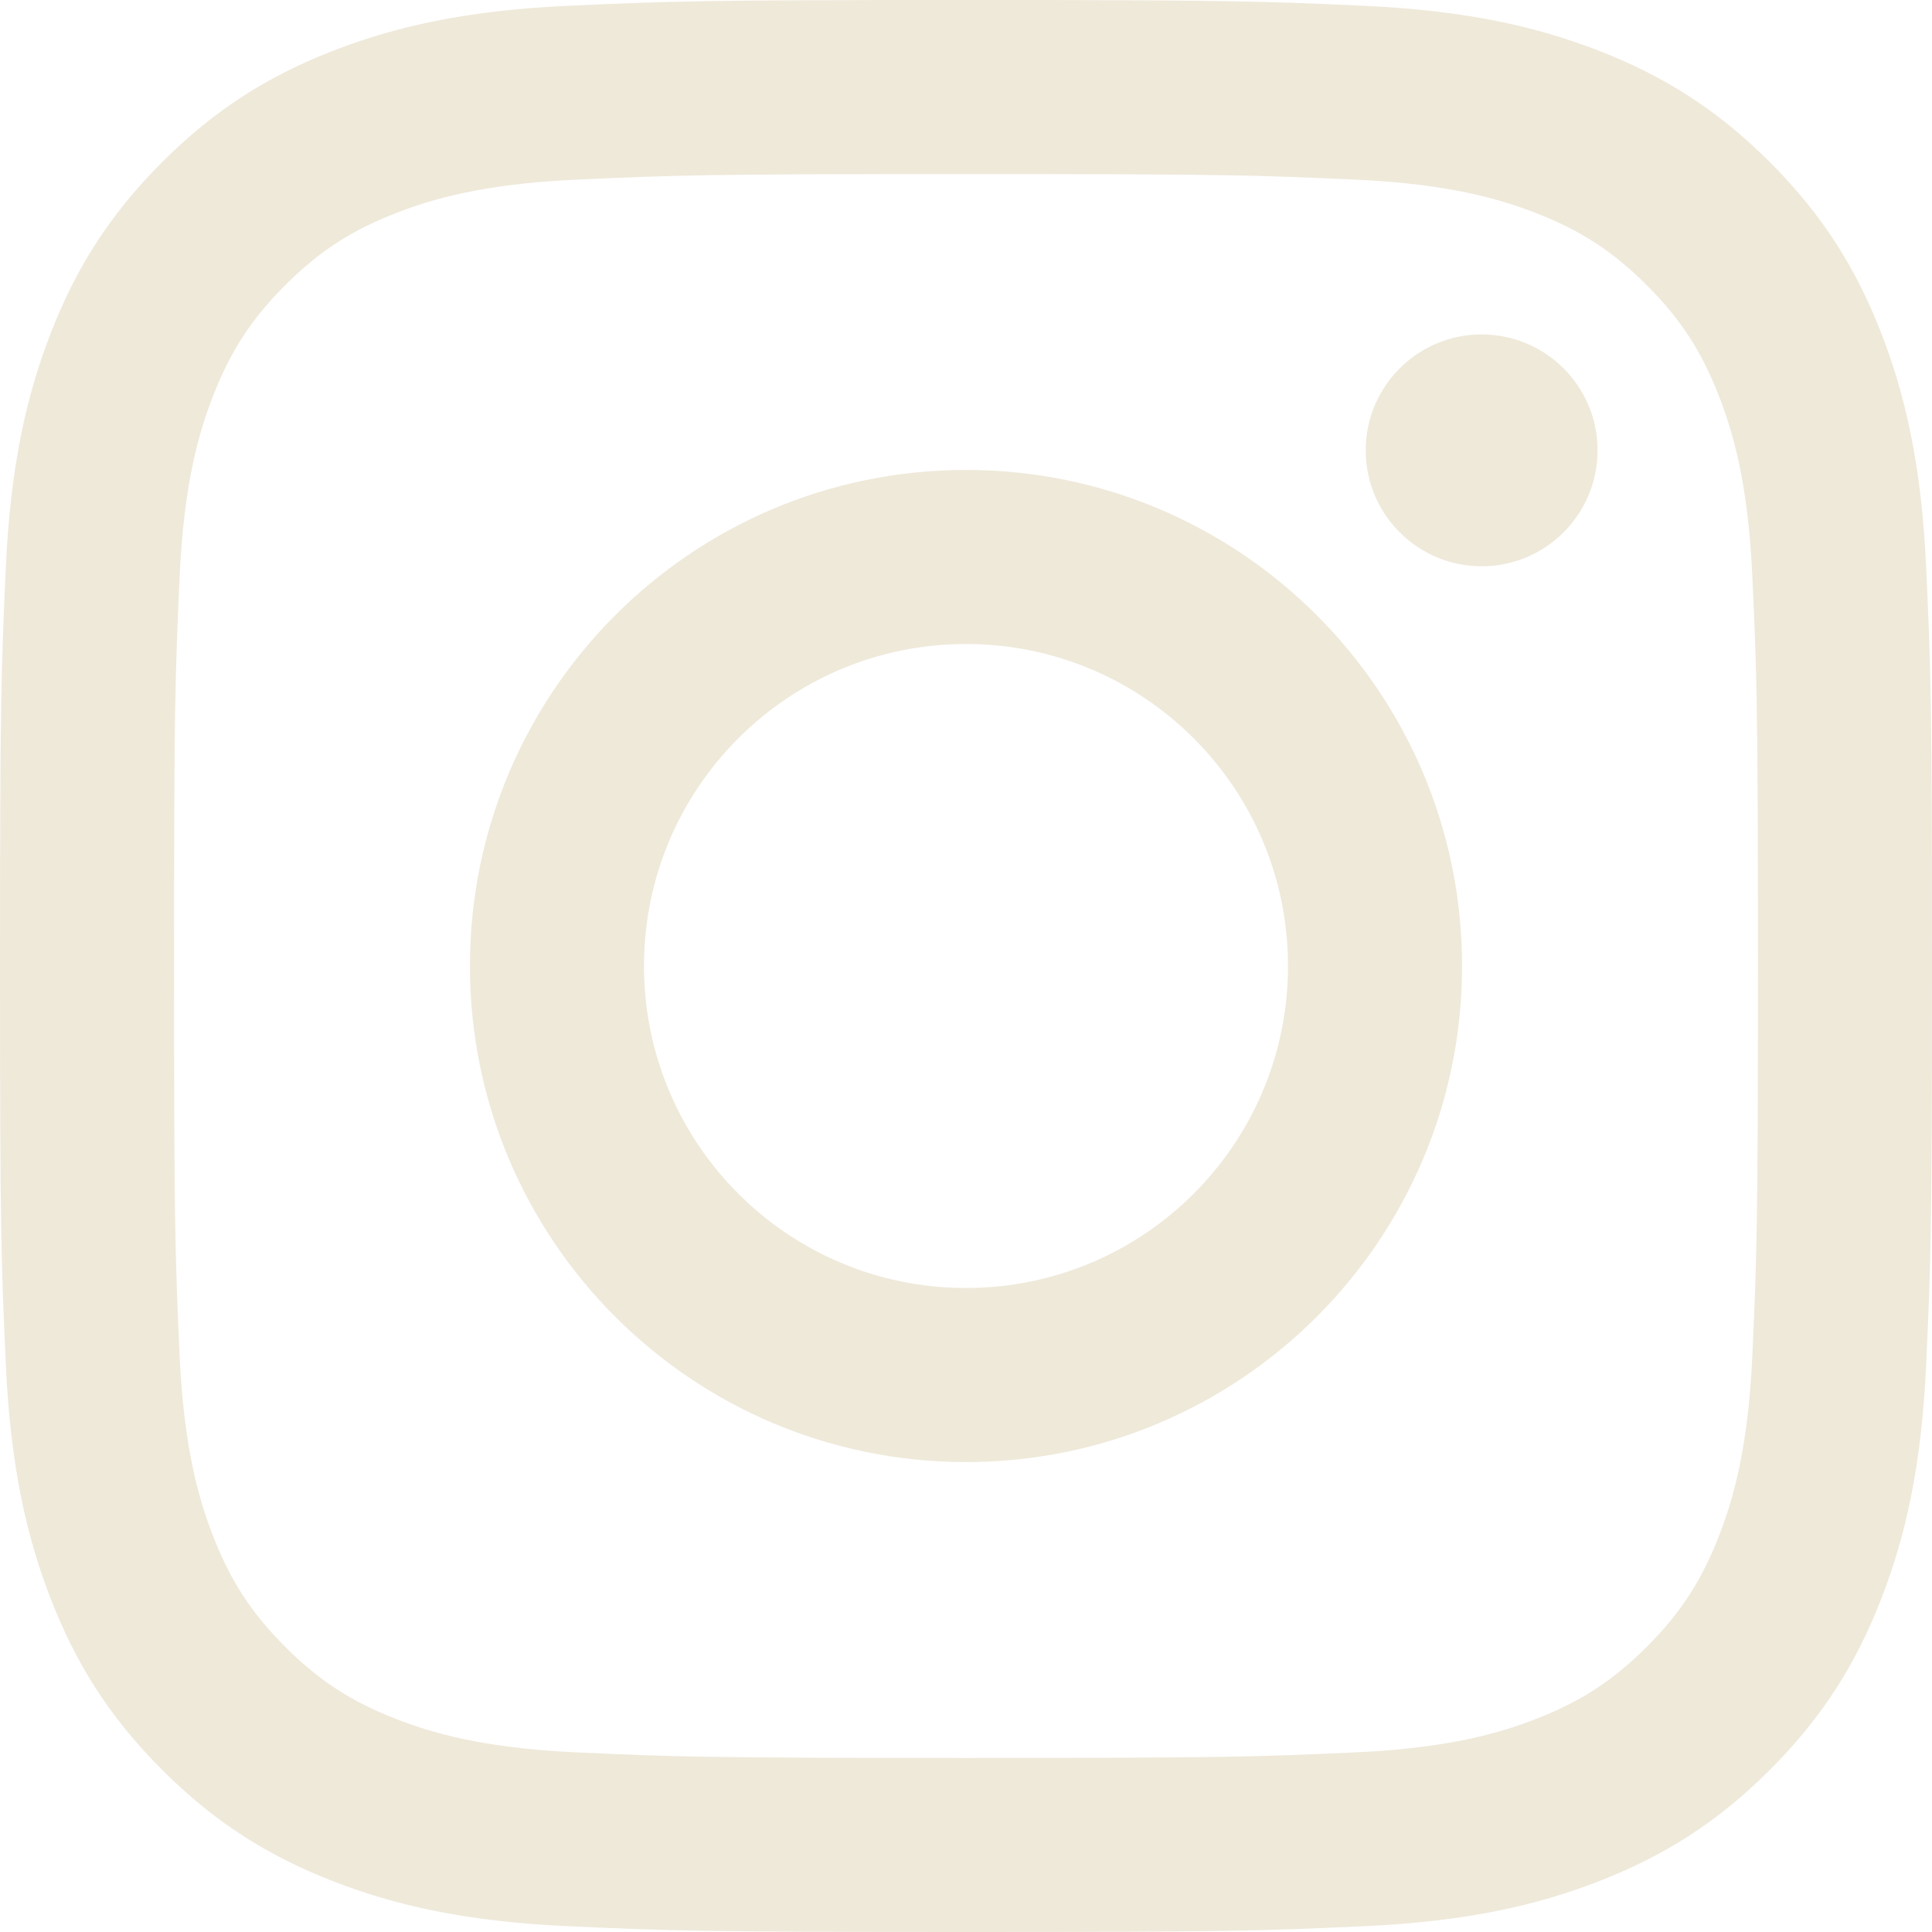
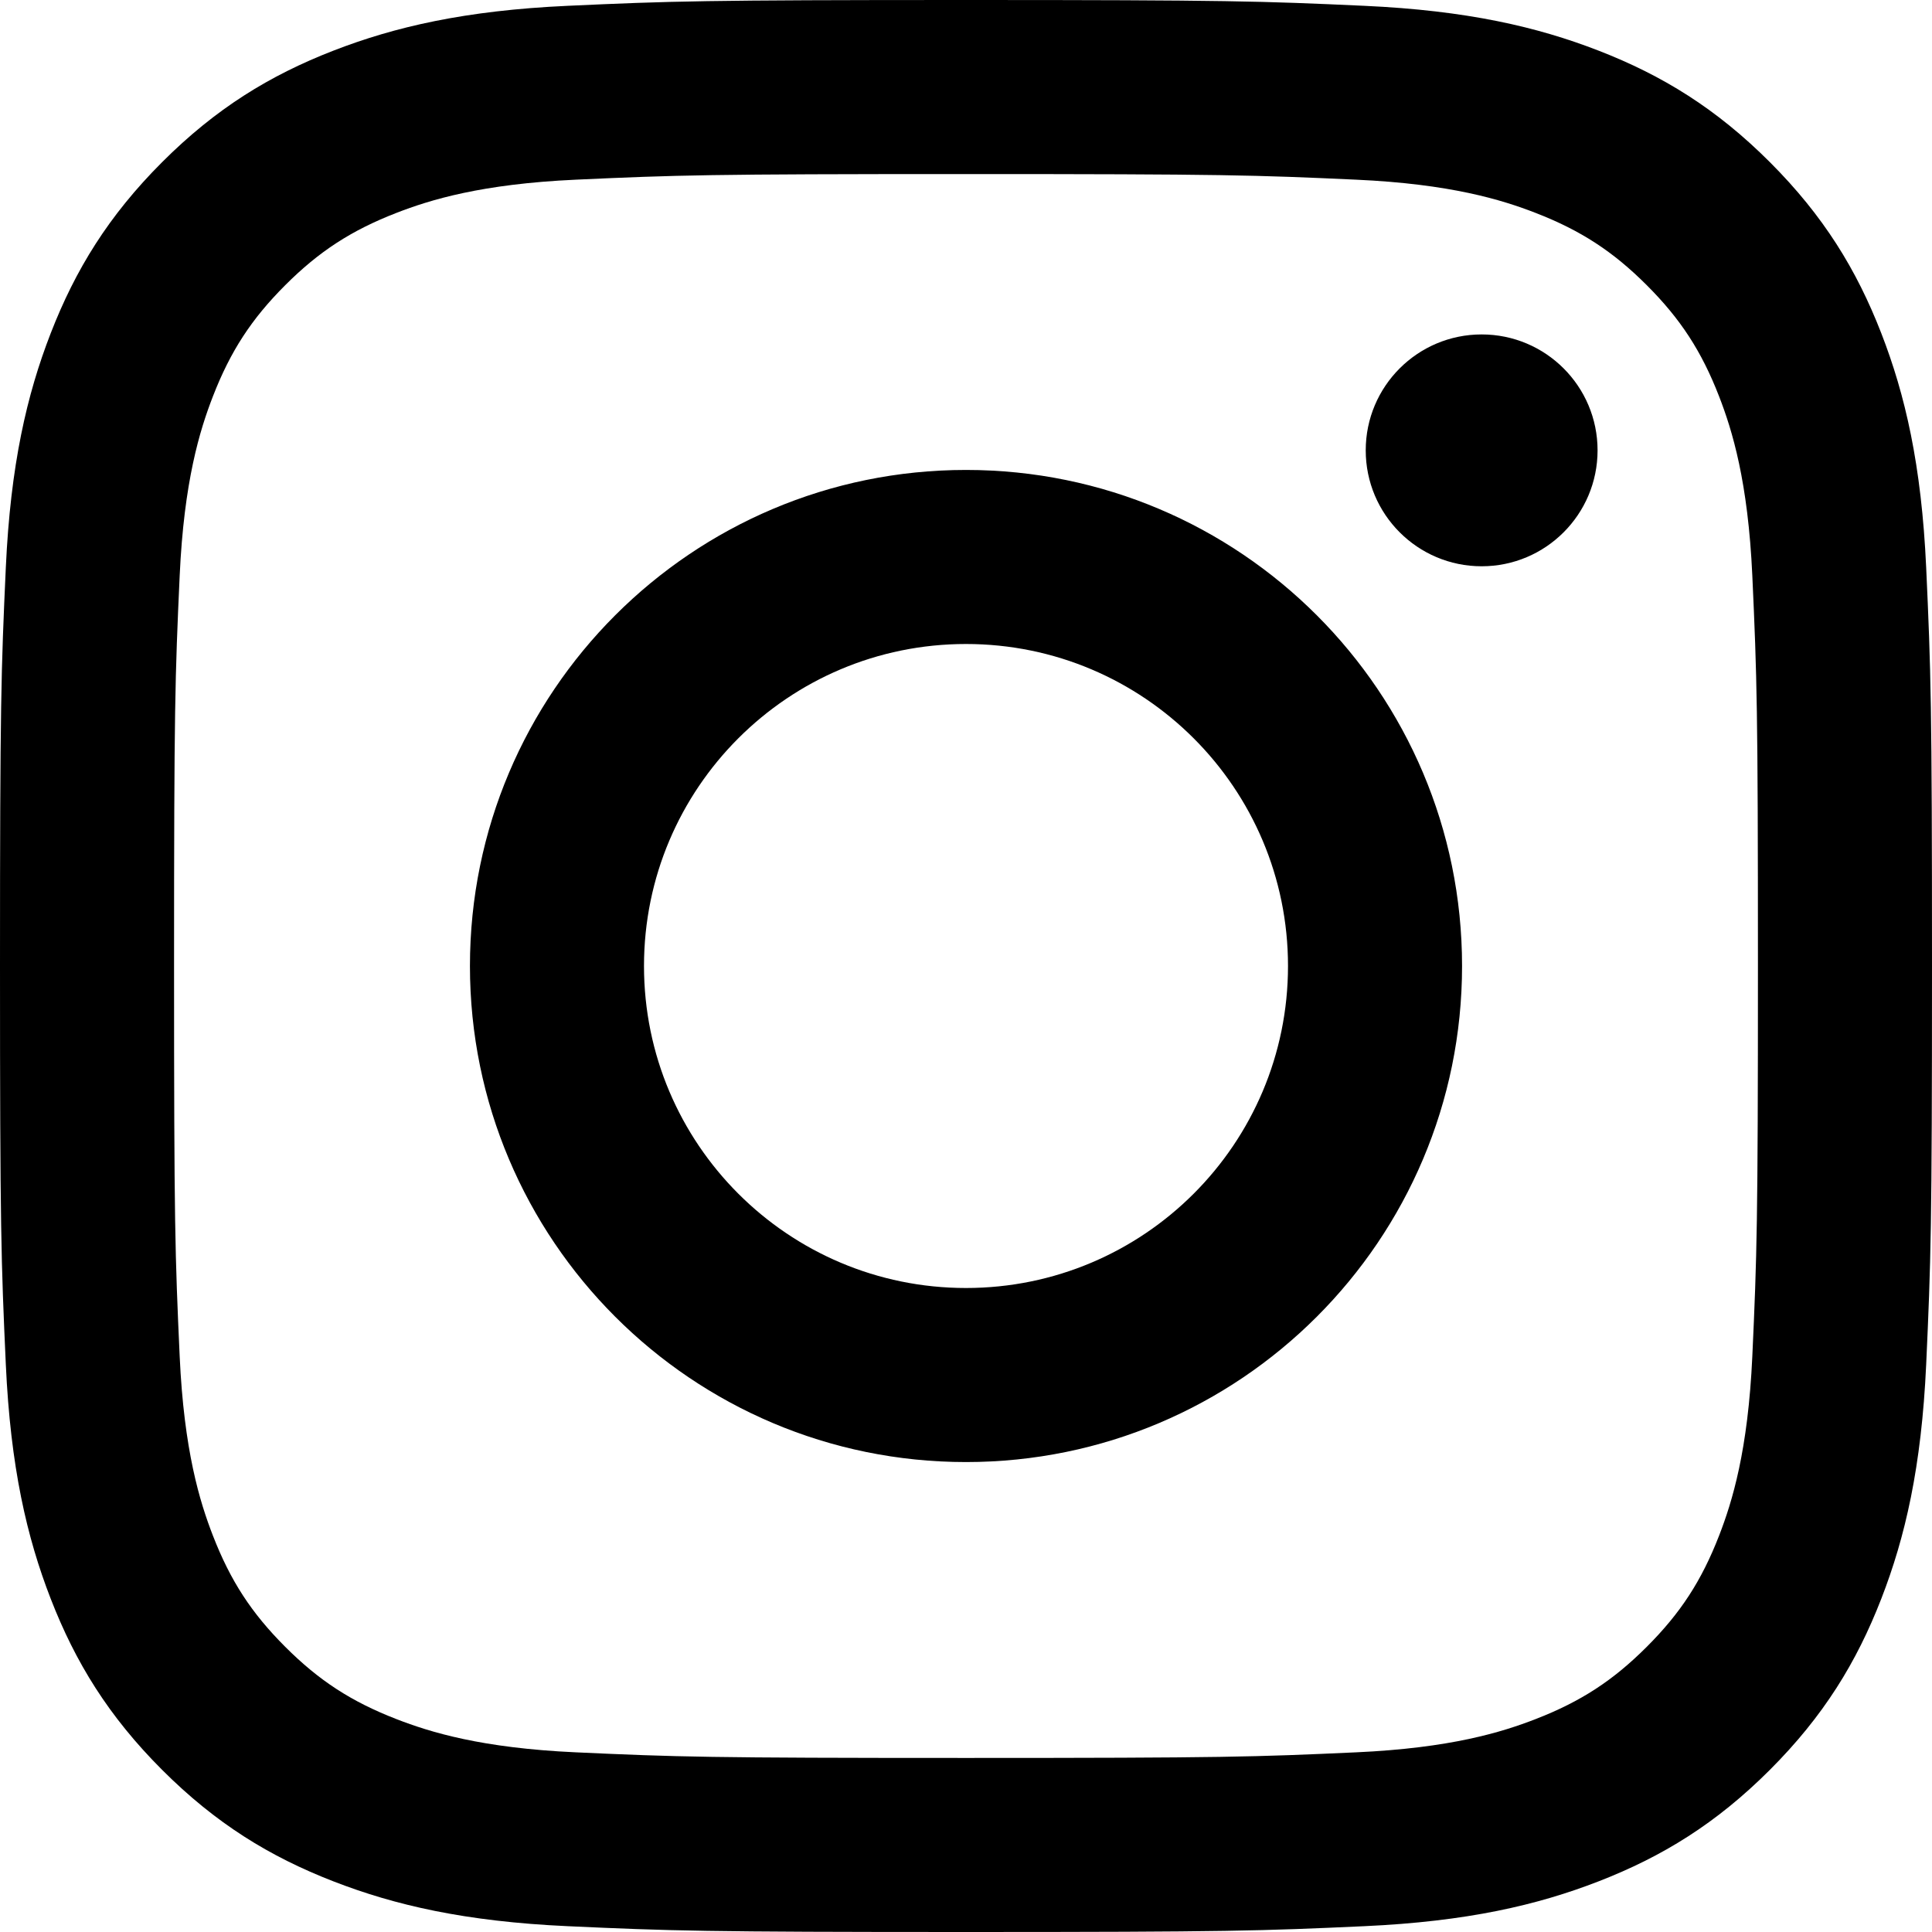
<svg xmlns="http://www.w3.org/2000/svg" width="256px" height="256px" viewBox="0 0 256 256" version="1.1" preserveAspectRatio="xMidYMid">
  <g>
-     <path d="M128,23.064 C162.177,23.064 166.225,23.194 179.722,23.809 C192.202,24.379 198.98,26.464 203.491,28.217 C209.465,30.539 213.729,33.313 218.208,37.792 C222.687,42.271 225.461,46.535 227.783,52.509 C229.536,57.02 231.621,63.798 232.191,76.277 C232.806,89.775 232.936,93.823 232.936,128 C232.936,162.178 232.806,166.226 232.191,179.723 C231.621,192.203 229.536,198.98 227.783,203.491 C225.461,209.465 222.687,213.73 218.208,218.209 C213.729,222.688 209.465,225.462 203.491,227.783 C198.98,229.536 192.202,231.622 179.722,232.191 C166.227,232.807 162.179,232.937 128,232.937 C93.82,232.937 89.772,232.807 76.277,232.191 C63.797,231.622 57.02,229.536 52.509,227.783 C46.535,225.462 42.27,222.688 37.791,218.209 C33.312,213.73 30.538,209.465 28.217,203.491 C26.464,198.98 24.378,192.203 23.809,179.723 C23.193,166.226 23.063,162.178 23.063,128 C23.063,93.823 23.193,89.775 23.809,76.278 C24.378,63.798 26.464,57.02 28.217,52.509 C30.538,46.535 33.312,42.271 37.791,37.792 C42.27,33.313 46.535,30.539 52.509,28.217 C57.02,26.464 63.797,24.379 76.277,23.809 C89.774,23.194 93.822,23.064 128,23.064 M128,0 C93.237,0 88.878,0.147 75.226,0.77 C61.601,1.392 52.297,3.556 44.155,6.72 C35.737,9.991 28.599,14.368 21.483,21.484 C14.367,28.6 9.991,35.738 6.72,44.155 C3.555,52.297 1.392,61.602 0.77,75.226 C0.147,88.878 0,93.237 0,128 C0,162.763 0.147,167.122 0.77,180.774 C1.392,194.399 3.555,203.703 6.72,211.845 C9.991,220.262 14.367,227.401 21.483,234.517 C28.599,241.633 35.737,246.009 44.155,249.28 C52.297,252.445 61.601,254.608 75.226,255.23 C88.878,255.853 93.237,256 128,256 C162.763,256 167.122,255.853 180.774,255.23 C194.398,254.608 203.703,252.445 211.845,249.28 C220.262,246.009 227.4,241.633 234.516,234.517 C241.632,227.401 246.009,220.263 249.28,211.845 C252.444,203.703 254.608,194.399 255.23,180.774 C255.853,167.122 256,162.763 256,128 C256,93.237 255.853,88.878 255.23,75.226 C254.608,61.602 252.444,52.297 249.28,44.155 C246.009,35.738 241.632,28.6 234.516,21.484 C227.4,14.368 220.262,9.991 211.845,6.72 C203.703,3.556 194.398,1.392 180.774,0.77 C167.122,0.147 162.763,0 128,0 Z M128,62.27 C91.698,62.27 62.27,91.699 62.27,128 C62.27,164.302 91.698,193.73 128,193.73 C164.301,193.73 193.73,164.302 193.73,128 C193.73,91.699 164.301,62.27 128,62.27 Z M128,170.667 C104.436,170.667 85.333,151.564 85.333,128 C85.333,104.436 104.436,85.333 128,85.333 C151.564,85.333 170.667,104.436 170.667,128 C170.667,151.564 151.564,170.667 128,170.667 Z M211.686,59.673 C211.686,68.157 204.81,75.034 196.327,75.034 C187.843,75.034 180.966,68.157 180.966,59.673 C180.966,51.19 187.843,44.314 196.327,44.314 C204.81,44.314 211.686,51.19 211.686,59.673 Z" fill="#efe9da" />
+     <path d="M128,23.064 C162.177,23.064 166.225,23.194 179.722,23.809 C192.202,24.379 198.98,26.464 203.491,28.217 C209.465,30.539 213.729,33.313 218.208,37.792 C222.687,42.271 225.461,46.535 227.783,52.509 C229.536,57.02 231.621,63.798 232.191,76.277 C232.806,89.775 232.936,93.823 232.936,128 C232.936,162.178 232.806,166.226 232.191,179.723 C231.621,192.203 229.536,198.98 227.783,203.491 C225.461,209.465 222.687,213.73 218.208,218.209 C213.729,222.688 209.465,225.462 203.491,227.783 C198.98,229.536 192.202,231.622 179.722,232.191 C166.227,232.807 162.179,232.937 128,232.937 C93.82,232.937 89.772,232.807 76.277,232.191 C63.797,231.622 57.02,229.536 52.509,227.783 C46.535,225.462 42.27,222.688 37.791,218.209 C33.312,213.73 30.538,209.465 28.217,203.491 C26.464,198.98 24.378,192.203 23.809,179.723 C23.193,166.226 23.063,162.178 23.063,128 C23.063,93.823 23.193,89.775 23.809,76.278 C24.378,63.798 26.464,57.02 28.217,52.509 C30.538,46.535 33.312,42.271 37.791,37.792 C42.27,33.313 46.535,30.539 52.509,28.217 C57.02,26.464 63.797,24.379 76.277,23.809 C89.774,23.194 93.822,23.064 128,23.064 M128,0 C93.237,0 88.878,0.147 75.226,0.77 C61.601,1.392 52.297,3.556 44.155,6.72 C35.737,9.991 28.599,14.368 21.483,21.484 C14.367,28.6 9.991,35.738 6.72,44.155 C3.555,52.297 1.392,61.602 0.77,75.226 C0.147,88.878 0,93.237 0,128 C0,162.763 0.147,167.122 0.77,180.774 C1.392,194.399 3.555,203.703 6.72,211.845 C9.991,220.262 14.367,227.401 21.483,234.517 C28.599,241.633 35.737,246.009 44.155,249.28 C52.297,252.445 61.601,254.608 75.226,255.23 C88.878,255.853 93.237,256 128,256 C162.763,256 167.122,255.853 180.774,255.23 C194.398,254.608 203.703,252.445 211.845,249.28 C220.262,246.009 227.4,241.633 234.516,234.517 C241.632,227.401 246.009,220.263 249.28,211.845 C252.444,203.703 254.608,194.399 255.23,180.774 C255.853,167.122 256,162.763 256,128 C256,93.237 255.853,88.878 255.23,75.226 C254.608,61.602 252.444,52.297 249.28,44.155 C246.009,35.738 241.632,28.6 234.516,21.484 C227.4,14.368 220.262,9.991 211.845,6.72 C203.703,3.556 194.398,1.392 180.774,0.77 C167.122,0.147 162.763,0 128,0 Z M128,62.27 C91.698,62.27 62.27,91.699 62.27,128 C62.27,164.302 91.698,193.73 128,193.73 C164.301,193.73 193.73,164.302 193.73,128 C193.73,91.699 164.301,62.27 128,62.27 Z M128,170.667 C104.436,170.667 85.333,151.564 85.333,128 C85.333,104.436 104.436,85.333 128,85.333 C151.564,85.333 170.667,104.436 170.667,128 C170.667,151.564 151.564,170.667 128,170.667 Z M211.686,59.673 C211.686,68.157 204.81,75.034 196.327,75.034 C187.843,75.034 180.966,68.157 180.966,59.673 C180.966,51.19 187.843,44.314 196.327,44.314 C204.81,44.314 211.686,51.19 211.686,59.673 Z" />
  </g>
</svg>
